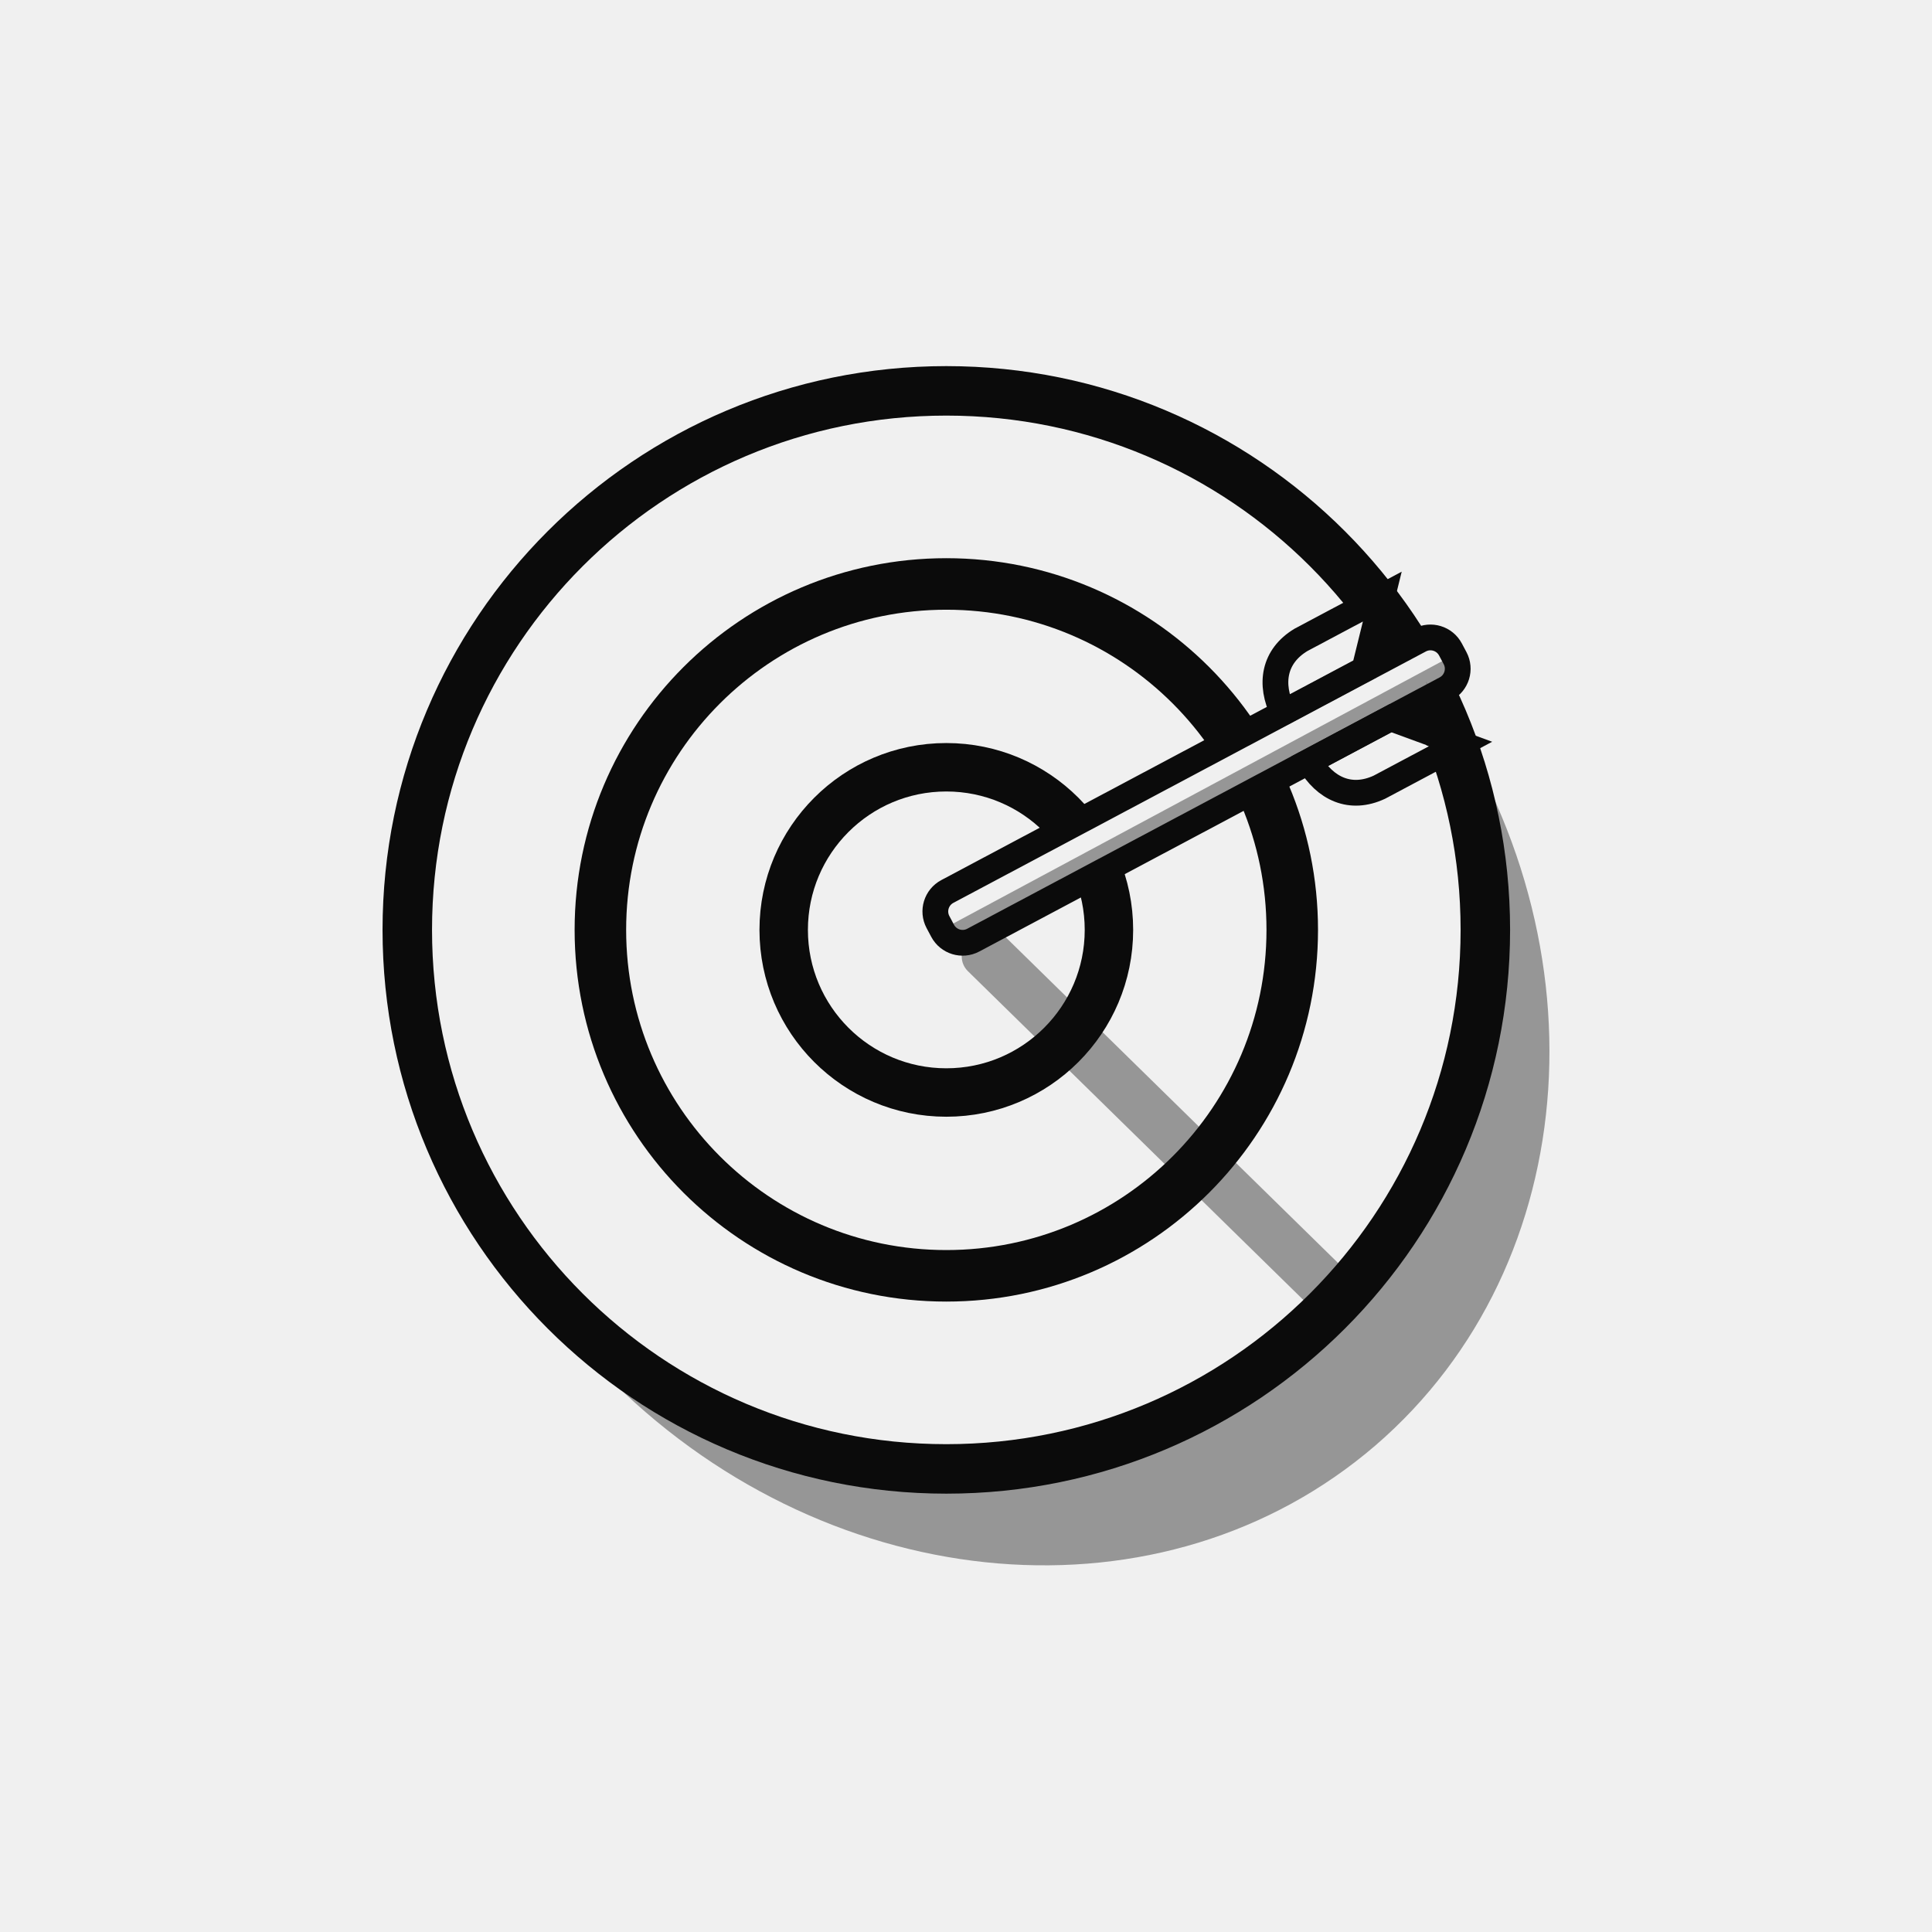
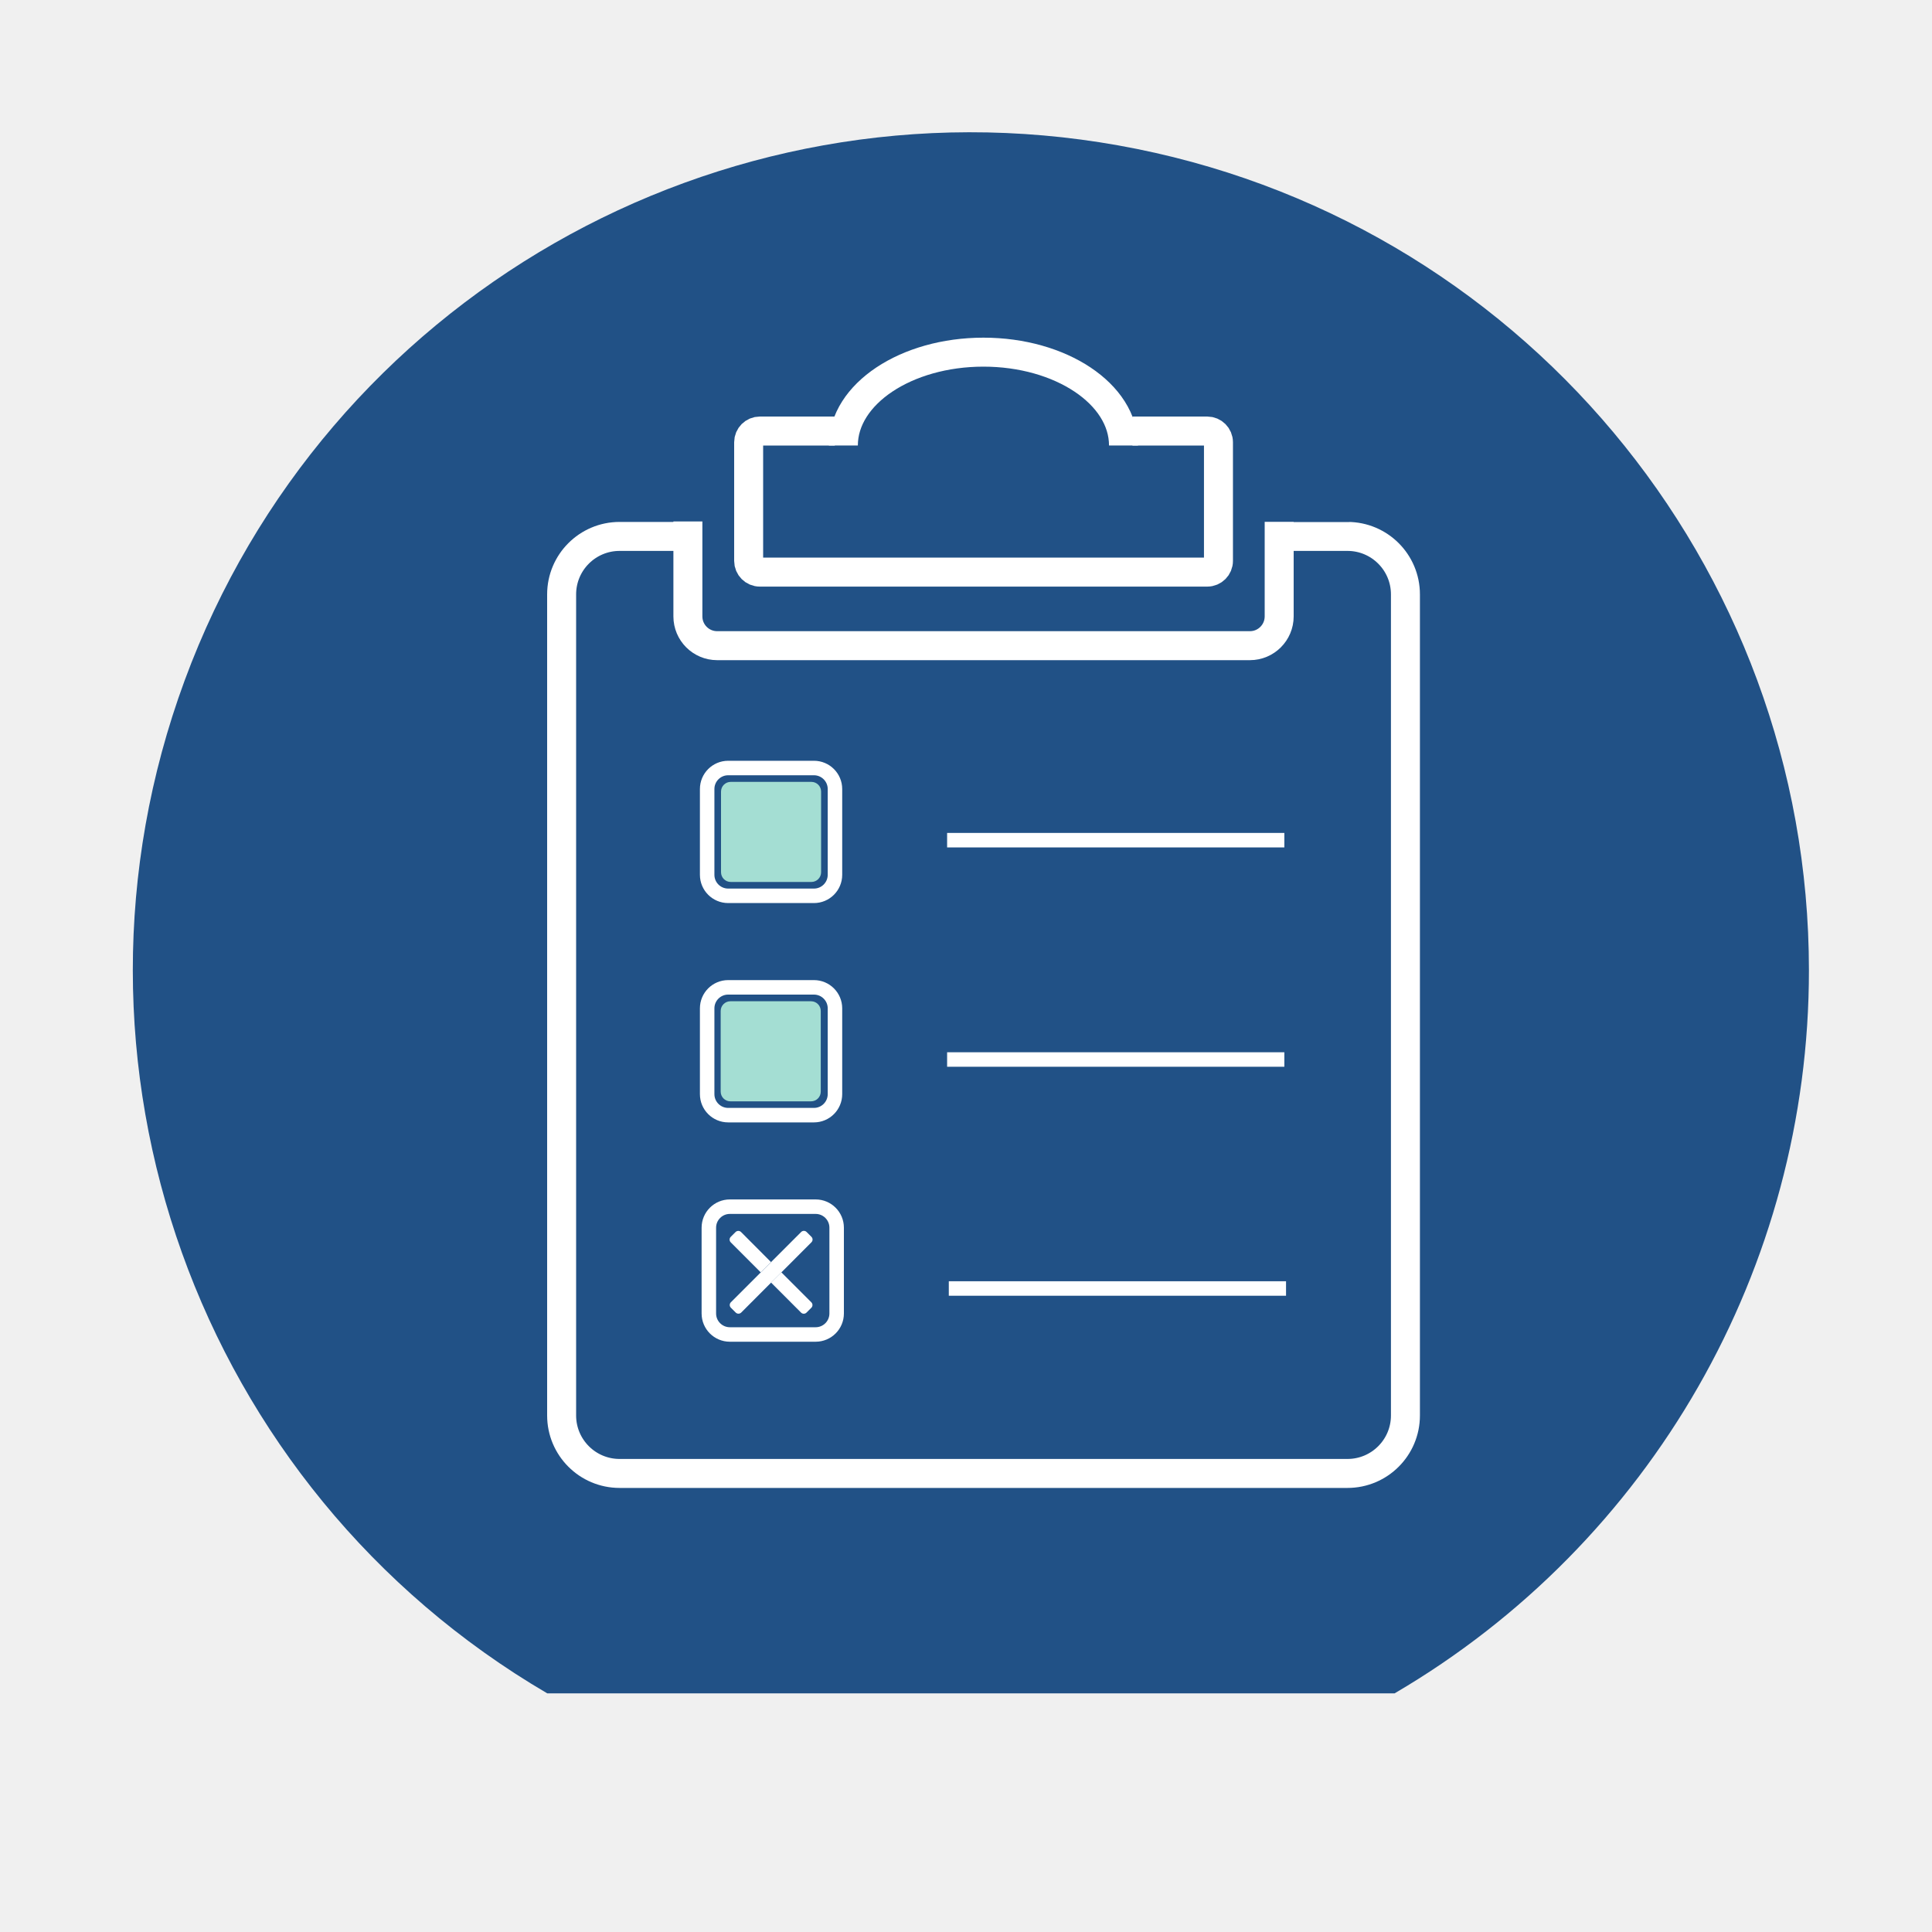
- <svg xmlns="http://www.w3.org/2000/svg" width="300" height="300" viewBox="0 0 300 300" id="svg2" version="1.1" enable-background="new">
-   <defs id="defs4">
-     <clipPath clipPathUnits="userSpaceOnUse" id="clipPath4168">
-       <rect style="opacity:1;fill:#ffffff;fill-opacity:0;fill-rule:nonzero;stroke:#000000;stroke-width:0.352;stroke-linecap:round;stroke-linejoin:round;stroke-miterlimit:4;stroke-dasharray:none;stroke-dashoffset:0;stroke-opacity:1" id="rect4170" width="37.743" height="39.595" x="-1.009" y="79.021" />
-     </clipPath>
-     <clipPath clipPathUnits="userSpaceOnUse" id="clipPath4467">
-       <path style="fill:none;fill-rule:evenodd;stroke:#000000;stroke-width:1px;stroke-linecap:butt;stroke-linejoin:miter;stroke-opacity:1" d="m 353.376,911.677 53.836,2.117 25.556,-39.026 26.39,9.959 21.992,22.051 37.826,-17.072 26.565,-4.911 33.924,-0.468 54.107,111.25 -249.643,0.714 z" id="path4469" />
-     </clipPath>
-     <clipPath clipPathUnits="userSpaceOnUse" id="clipPath4949">
-       <rect y="791.3" x="120.714" height="128.449" width="128.954" id="rect4951" style="opacity:0.89;fill:#ffffff;fill-opacity:0;fill-rule:nonzero;stroke:#000000;stroke-width:1.123;stroke-linecap:round;stroke-linejoin:round;stroke-miterlimit:4;stroke-dasharray:none;stroke-dashoffset:0;stroke-opacity:1" />
-     </clipPath>
-     <filter style="color-interpolation-filters:sRGB" id="filter6625">
-       <feBlend mode="darken" in2="BackgroundImage" id="feBlend6627" />
-     </filter>
-     <clipPath clipPathUnits="userSpaceOnUse" id="clipPath6663">
-       <rect style="opacity:1;fill:#000000;fill-opacity:0;fill-rule:nonzero;stroke:#000000;stroke-width:2;stroke-linecap:round;stroke-linejoin:round;stroke-miterlimit:4;stroke-dasharray:none;stroke-dashoffset:0;stroke-opacity:1" id="rect6665" width="137.554" height="160.756" x="374.546" y="891.606" />
-     </clipPath>
-     <clipPath clipPathUnits="userSpaceOnUse" id="clipPath8247">
-       <path style="fill:none;fill-rule:evenodd;stroke:#000000;stroke-width:1px;stroke-linecap:butt;stroke-linejoin:miter;stroke-opacity:1" d="m 446.094,893.768 2.344,50 19.531,30.469 8.594,9.375 -2.344,105.469 73.438,-0.781 -7.812,-207.031 z" id="path8249" />
-     </clipPath>
-     <clipPath clipPathUnits="userSpaceOnUse" id="clipPath8290">
-       <rect style="opacity:1;fill:none;fill-opacity:1;fill-rule:nonzero;stroke:#000000;stroke-width:0.952;stroke-linecap:round;stroke-linejoin:round;stroke-miterlimit:4;stroke-dasharray:none;stroke-dashoffset:0;stroke-opacity:1" id="rect8292" width="109.996" height="177.6" x="235.863" y="1054.548" />
-     </clipPath>
-     <clipPath clipPathUnits="userSpaceOnUse" id="clipPath8406">
-       <g id="g8408" transform="translate(303.4565,17.51977)">
-         <rect style="opacity:1;fill:#ffffff;fill-opacity:0;fill-rule:nonzero;stroke:#000000;stroke-width:2;stroke-linecap:round;stroke-linejoin:miter;stroke-miterlimit:4;stroke-dasharray:none;stroke-dashoffset:0;stroke-opacity:1" id="rect8410" width="17.848" height="66.098" x="121.911" y="895.324" />
-         <rect y="938.724" x="122.355" height="22.254" width="16.607" id="rect8412" style="opacity:1;fill:#000000;fill-opacity:1;fill-rule:nonzero;stroke:#000000;stroke-width:1.119;stroke-linecap:round;stroke-linejoin:miter;stroke-miterlimit:4;stroke-dasharray:none;stroke-dashoffset:0;stroke-opacity:1" />
-       </g>
-     </clipPath>
-     <clipPath clipPathUnits="userSpaceOnUse" id="clipPath11515">
-       <path id="path11517" d="m 77.381,1231.03 c 12.597,0 22.739,-10.142 22.739,-22.739 l 0,-75.59 c 0,-12.597 -10.142,-22.738 -22.739,-22.738 l -47.12,0 0,34.605 c 0,12.597 -10.141,22.738 -22.738,22.738 l -63.499,0 0,40.986 c 0,12.597 10.141,22.739 22.738,22.739 l 110.619,0 z" style="opacity:1;fill:none;fill-opacity:1;fill-rule:nonzero;stroke:#000000;stroke-width:6.953;stroke-linecap:round;stroke-linejoin:miter;stroke-miterlimit:4;stroke-dasharray:none;stroke-dashoffset:0;stroke-opacity:1" />
-     </clipPath>
-     <clipPath clipPathUnits="userSpaceOnUse" id="clipPath11523">
-       <rect ry="26.163" y="810.333" x="378.995" height="139.3" width="179.605" id="rect11525" style="opacity:1;fill:none;fill-opacity:1;fill-rule:nonzero;stroke:#000000;stroke-width:8;stroke-linecap:round;stroke-linejoin:miter;stroke-miterlimit:4;stroke-dasharray:none;stroke-dashoffset:0;stroke-opacity:1" />
-     </clipPath>
-     <clipPath clipPathUnits="userSpaceOnUse" id="clipPath11820">
-       <path id="path11822" d="m 592.82,1005.145 c 14.494,0 26.164,-11.67 26.164,-26.164 l 0,-86.975 c 0,-14.494 -11.67,-26.162 -26.164,-26.162 l -54.217,0 0,39.816 c 0,14.494 -11.668,26.162 -26.162,26.162 l -73.062,0 0,47.158 c 0,14.494 11.668,26.164 26.162,26.164 l 127.279,0 z" style="opacity:1;fill:none;fill-opacity:1;fill-rule:nonzero;stroke:#000000;stroke-width:8;stroke-linecap:round;stroke-linejoin:miter;stroke-miterlimit:4;stroke-dasharray:none;stroke-dashoffset:0;stroke-opacity:1" />
-     </clipPath>
-     <clipPath clipPathUnits="userSpaceOnUse" id="clipPath11852">
-       <path style="opacity:1;fill:none;fill-opacity:1;fill-rule:nonzero;stroke:#000000;stroke-width:8;stroke-linecap:round;stroke-linejoin:miter;stroke-miterlimit:4;stroke-dasharray:none;stroke-dashoffset:0;stroke-opacity:1" d="m 538.477,890.983 0,39.816 c 0,14.494 -11.668,26.162 -26.162,26.162 l -73.062,0 0,23.322 97.441,0 c 14.494,0 26.164,-11.67 26.164,-26.164 l 0,-63.137 -24.381,0 z" id="path11854" />
-     </clipPath>
-     <clipPath clipPathUnits="userSpaceOnUse" id="clipPath4299">
-       <path style="fill:none;fill-rule:evenodd;stroke:#000000;stroke-width:1.155px;stroke-linecap:butt;stroke-linejoin:miter;stroke-opacity:1" d="m 320.506,1057.609 -218.373,0 0,247.259 240.904,0 -27.258,-156.476 -25.776,13.665 11.92,5.218 -16.662,8.833 -6.395,-1.964 -4.055,-4.359 -68.651,36.394 -4.832,-9.114 68.651,-36.394 -1.332,-5.803 1.964,-6.395 16.662,-8.833 -2.372,12.794 25.776,-13.665 z" id="path4301" />
-     </clipPath>
-     <clipPath id="clipPath4168-0" clipPathUnits="userSpaceOnUse">
-       <rect y="79.021" x="-1.009" height="39.595" width="37.743" id="rect4170-6" style="opacity:1;fill:#ffffff;fill-opacity:0;fill-rule:nonzero;stroke:#000000;stroke-width:0.352;stroke-linecap:round;stroke-linejoin:round;stroke-miterlimit:4;stroke-dasharray:none;stroke-dashoffset:0;stroke-opacity:1" />
-     </clipPath>
-     <clipPath id="clipPath4467-7" clipPathUnits="userSpaceOnUse">
-       <path id="path4469-7" d="m 353.376,911.677 53.836,2.117 25.556,-39.026 26.39,9.959 21.992,22.051 37.826,-17.072 26.565,-4.911 33.924,-0.468 54.107,111.25 -249.643,0.714 z" style="fill:none;fill-rule:evenodd;stroke:#000000;stroke-width:1px;stroke-linecap:butt;stroke-linejoin:miter;stroke-opacity:1" />
-     </clipPath>
-     <clipPath id="clipPath4949-5" clipPathUnits="userSpaceOnUse">
-       <rect style="opacity:0.89;fill:#ffffff;fill-opacity:0;fill-rule:nonzero;stroke:#000000;stroke-width:1.123;stroke-linecap:round;stroke-linejoin:round;stroke-miterlimit:4;stroke-dasharray:none;stroke-dashoffset:0;stroke-opacity:1" id="rect4951-7" width="128.954" height="128.449" x="120.714" y="791.3" />
-     </clipPath>
-     <clipPath id="clipPath6663-4" clipPathUnits="userSpaceOnUse">
-       <rect y="891.606" x="374.546" height="160.756" width="137.554" id="rect6665-2" style="opacity:1;fill:#000000;fill-opacity:0;fill-rule:nonzero;stroke:#000000;stroke-width:2;stroke-linecap:round;stroke-linejoin:round;stroke-miterlimit:4;stroke-dasharray:none;stroke-dashoffset:0;stroke-opacity:1" />
-     </clipPath>
-     <clipPath id="clipPath8247-2" clipPathUnits="userSpaceOnUse">
-       <path id="path8249-1" d="m 446.094,893.768 2.344,50 19.531,30.469 8.594,9.375 -2.344,105.469 73.438,-0.781 -7.812,-207.031 z" style="fill:none;fill-rule:evenodd;stroke:#000000;stroke-width:1px;stroke-linecap:butt;stroke-linejoin:miter;stroke-opacity:1" />
-     </clipPath>
-     <clipPath id="clipPath8290-4" clipPathUnits="userSpaceOnUse">
-       <rect y="1054.548" x="235.863" height="177.6" width="109.996" id="rect8292-1" style="opacity:1;fill:none;fill-opacity:1;fill-rule:nonzero;stroke:#000000;stroke-width:0.952;stroke-linecap:round;stroke-linejoin:round;stroke-miterlimit:4;stroke-dasharray:none;stroke-dashoffset:0;stroke-opacity:1" />
-     </clipPath>
-     <clipPath id="clipPath8406-7" clipPathUnits="userSpaceOnUse">
-       <g transform="translate(303.4565,17.51977)" id="g8408-3">
-         <rect y="895.324" x="121.911" height="66.098" width="17.848" id="rect8410-4" style="opacity:1;fill:#ffffff;fill-opacity:0;fill-rule:nonzero;stroke:#000000;stroke-width:2;stroke-linecap:round;stroke-linejoin:miter;stroke-miterlimit:4;stroke-dasharray:none;stroke-dashoffset:0;stroke-opacity:1" />
-         <rect style="opacity:1;fill:#000000;fill-opacity:1;fill-rule:nonzero;stroke:#000000;stroke-width:1.119;stroke-linecap:round;stroke-linejoin:miter;stroke-miterlimit:4;stroke-dasharray:none;stroke-dashoffset:0;stroke-opacity:1" id="rect8412-7" width="16.607" height="22.254" x="122.355" y="938.724" />
-       </g>
-     </clipPath>
-     <clipPath id="clipPath11515-3" clipPathUnits="userSpaceOnUse">
-       <path style="opacity:1;fill:none;fill-opacity:1;fill-rule:nonzero;stroke:#000000;stroke-width:6.953;stroke-linecap:round;stroke-linejoin:miter;stroke-miterlimit:4;stroke-dasharray:none;stroke-dashoffset:0;stroke-opacity:1" d="m 77.381,1231.03 c 12.597,0 22.739,-10.142 22.739,-22.739 l 0,-75.59 c 0,-12.597 -10.142,-22.738 -22.739,-22.738 l -47.12,0 0,34.605 c 0,12.597 -10.141,22.738 -22.738,22.738 l -63.499,0 0,40.986 c 0,12.597 10.141,22.739 22.738,22.739 l 110.619,0 z" id="path11517-4" />
-     </clipPath>
-     <clipPath id="clipPath11523-8" clipPathUnits="userSpaceOnUse">
-       <rect style="opacity:1;fill:none;fill-opacity:1;fill-rule:nonzero;stroke:#000000;stroke-width:8;stroke-linecap:round;stroke-linejoin:miter;stroke-miterlimit:4;stroke-dasharray:none;stroke-dashoffset:0;stroke-opacity:1" id="rect11525-2" width="179.605" height="139.3" x="378.995" y="810.333" ry="26.163" />
-     </clipPath>
-     <clipPath id="clipPath11820-6" clipPathUnits="userSpaceOnUse">
-       <path style="opacity:1;fill:none;fill-opacity:1;fill-rule:nonzero;stroke:#000000;stroke-width:8;stroke-linecap:round;stroke-linejoin:miter;stroke-miterlimit:4;stroke-dasharray:none;stroke-dashoffset:0;stroke-opacity:1" d="m 592.82,1005.145 c 14.494,0 26.164,-11.67 26.164,-26.164 l 0,-86.975 c 0,-14.494 -11.67,-26.162 -26.164,-26.162 l -54.217,0 0,39.816 c 0,14.494 -11.668,26.162 -26.162,26.162 l -73.062,0 0,47.158 c 0,14.494 11.668,26.164 26.162,26.164 l 127.279,0 z" id="path11822-0" />
-     </clipPath>
-     <clipPath id="clipPath11852-9" clipPathUnits="userSpaceOnUse">
-       <path id="path11854-1" d="m 538.477,890.983 0,39.816 c 0,14.494 -11.668,26.162 -26.162,26.162 l -73.062,0 0,23.322 97.441,0 c 14.494,0 26.164,-11.67 26.164,-26.164 l 0,-63.137 -24.381,0 z" style="opacity:1;fill:none;fill-opacity:1;fill-rule:nonzero;stroke:#000000;stroke-width:8;stroke-linecap:round;stroke-linejoin:miter;stroke-miterlimit:4;stroke-dasharray:none;stroke-dashoffset:0;stroke-opacity:1" />
-     </clipPath>
-     <clipPath id="clipPath4476" clipPathUnits="userSpaceOnUse">
-       <path style="fill:none;fill-rule:evenodd;stroke:#f80000;stroke-width:1.155px;stroke-linecap:butt;stroke-linejoin:miter;stroke-opacity:1" d="m 323.674,1144.111 -33.403,17.666 12.358,5.017 -16.069,8.498 -6.318,-0.587 -4.776,-5.099 -70.597,37.336 -4.949,-9.357 70.597,-37.336 -1.526,-6.818 3.071,-5.552 16.069,-8.498 -2.809,13.038 33.403,-17.666 -1.686,-57.503 -224.151,0 0,235.705 224.151,0 z" id="path4478" />
-     </clipPath>
-     <clipPath clipPathUnits="userSpaceOnUse" id="clipPath5512">
-       <rect style="opacity:1;fill:none;fill-opacity:1;fill-rule:nonzero;stroke:#fb0000;stroke-width:0.963;stroke-linecap:round;stroke-linejoin:miter;stroke-miterlimit:4;stroke-dasharray:none;stroke-dashoffset:0;stroke-opacity:1" id="rect5514" width="90.287" height="9.912" x="20.748" y="67.173" ry="3.322" />
-     </clipPath>
+ <svg xmlns="http://www.w3.org/2000/svg" viewBox="0 0 400 400">
+   <defs>
+     <style>.cls-1{fill:#a4ded3;}.cls-2,.cls-3{fill:#215186;}.cls-3,.cls-4{stroke:#fff;stroke-miterlimit:10;}.cls-3{stroke-width:6px;}.cls-4{fill:none;stroke-width:3px;}.cls-5{fill:#fff;}</style>
  </defs>
-   <g id="layer1" transform="translate(0,-752.3622)" style="filter:url(#filter6625);opacity:0.95">
-     <g transform="matrix(0.7640766,-0.4065216,0.4065216,0.7640766,-701.9203,172.0572)" id="g4380">
-       <rect ry="4.065" y="1193.893" x="471.911" height="9.891" width="104.144" id="rect4382" style="opacity:1;fill:none;fill-opacity:1;fill-rule:nonzero;stroke:#000000;stroke-width:4.622;stroke-linecap:round;stroke-linejoin:miter;stroke-miterlimit:4;stroke-dasharray:none;stroke-dashoffset:0;stroke-opacity:1" />
-       <path id="path4384" d="m 560.766,1203.797 8.947,9.986 -16.518,0 c -5.654,-0.295 -8.781,-4.274 -8.947,-9.986 z" style="fill:none;fill-rule:evenodd;stroke:#000000;stroke-width:4.622;stroke-linecap:butt;stroke-linejoin:miter;stroke-miterlimit:4;stroke-dasharray:none;stroke-opacity:1" />
-       <path style="fill:none;fill-rule:evenodd;stroke:#000000;stroke-width:4.622;stroke-linecap:butt;stroke-linejoin:miter;stroke-miterlimit:4;stroke-dasharray:none;stroke-opacity:1" d="m 560.766,1193.828 8.947,-9.986 -16.518,0 c -5.654,0.295 -8.781,4.274 -8.947,9.986 z" id="path4386" />
-     </g>
-     <g transform="matrix(0.8659296,0,0,0.8659296,-35.44135,-140.7255)" id="g4393" clip-path="url(#clipPath4299)">
-       <ellipse ry="96.66" rx="96.66" cy="1198.111" cx="210.623" id="ellipse4395" style="opacity:1;fill:none;fill-opacity:1;fill-rule:nonzero;stroke:#000000;stroke-width:8.873;stroke-linecap:round;stroke-linejoin:miter;stroke-miterlimit:4;stroke-dasharray:none;stroke-dashoffset:0;stroke-opacity:1" />
-       <circle r="62.033" style="opacity:1;fill:none;fill-opacity:1;fill-rule:nonzero;stroke:#000000;stroke-width:9.239;stroke-linecap:round;stroke-linejoin:miter;stroke-miterlimit:4;stroke-dasharray:none;stroke-dashoffset:0;stroke-opacity:1" id="circle4397" cx="210.623" cy="1198.111" />
-       <ellipse ry="29.162" rx="29.162" cy="1198.111" cx="210.623" id="ellipse4399" style="opacity:1;fill:none;fill-opacity:1;fill-rule:nonzero;stroke:#000000;stroke-width:8.686;stroke-linecap:round;stroke-linejoin:miter;stroke-miterlimit:4;stroke-dasharray:none;stroke-dashoffset:0;stroke-opacity:1" />
-     </g>
-     <rect style="opacity:1;fill:#000000;fill-opacity:0.392;fill-rule:nonzero;stroke:#000000;stroke-width:0;stroke-linecap:round;stroke-linejoin:miter;stroke-miterlimit:4;stroke-dasharray:none;stroke-dashoffset:0;stroke-opacity:0.695" id="rect5524" width="82.978" height="7.871" x="743.918" y="532.002" ry="3.235" transform="matrix(0.7141778,0.6999643,-0.7099875,0.7042143,0,0)" />
-     <path style="opacity:1;fill:#000000;fill-opacity:0.392;fill-rule:nonzero;stroke:#000000;stroke-width:0;stroke-linecap:round;stroke-linejoin:miter;stroke-miterlimit:4;stroke-dasharray:none;stroke-dashoffset:0;stroke-opacity:0.695" d="m 221.371,858.172 a 85.836,85.836 0 0 1 -20.319,104.129 85.836,85.836 0 0 1 -105.772,4.763 93.206,83.706 49.281 0 0 118.276,9.765 93.206,83.706 49.281 0 0 7.814,-118.656 z" id="path5533" />
-     <path style="opacity:1;fill:#000000;fill-opacity:0.392;fill-rule:nonzero;stroke:none;stroke-width:1;stroke-linecap:round;stroke-linejoin:miter;stroke-miterlimit:4;stroke-dasharray:none;stroke-dashoffset:0;stroke-opacity:1" d="m 146.209,896.737 0.073,0.136 c 0.922,1.718 3.048,2.359 4.765,1.437 l 73.221,-39.292 c 1.718,-0.922 2.359,-3.048 1.437,-4.765 l -0.073,-0.136 -79.424,42.621 z" id="rect5572" />
+   <g id="Artboard_7" data-name="Artboard 7">
+     <rect class="cls-1" x="155.24" y="223.26" width="1.94" height="0.48" />
+   </g>
+   <g id="final_results" data-name="final results">
+     <path class="cls-2" d="M374.52,200.88A173.5,173.5,0,1,0,113.3,350.59H288.74A173.43,173.43,0,0,0,374.52,200.88Z" />
+     <rect class="cls-3" x="116.28" y="111.06" width="174.7" height="194" rx="12" ry="12" />
+     <rect class="cls-3" x="142.42" y="96.45" width="122.42" height="37.23" rx="6.06" ry="6.06" />
+     <rect class="cls-2" x="127.91" y="87.61" width="46.34" height="20.35" />
+     <rect class="cls-2" x="233" y="87.69" width="46.34" height="20.35" />
+     <rect class="cls-3" x="155" y="89.24" width="97.27" height="29.21" rx="2.32" ry="2.32" />
+     <rect class="cls-2" x="172.84" y="85.47" width="61.62" height="10.74" />
+     <path class="cls-3" d="M174.61,92.23c0-10.67,13-19.32,29-19.32s29,8.65,29,19.32" />
+     <rect class="cls-4" x="146.41" y="159.01" width="26.46" height="26.46" rx="4.35" ry="4.35" />
+     <line class="cls-4" x1="196.09" y1="173.95" x2="265.91" y2="173.95" />
+     <rect class="cls-4" x="146.41" y="204.42" width="26.46" height="26.46" rx="4.35" ry="4.35" />
+     <line class="cls-4" x1="196.09" y1="219.36" x2="265.91" y2="219.36" />
+     <rect class="cls-4" x="146.76" y="249.83" width="26.46" height="26.46" rx="4.35" ry="4.35" />
+     <line class="cls-4" x1="196.44" y1="266.77" x2="266.26" y2="266.77" />
+     <rect class="cls-1" x="149.28" y="161.88" width="20.72" height="20.72" rx="2.01" ry="2.01" />
+     <rect class="cls-1" x="149.21" y="207.3" width="20.72" height="20.72" rx="2.01" ry="2.01" />
+     <path class="cls-5" d="M161.77,263.42l-2.13,2.12,6.21,6.22a.8.8,0,0,0,1.13,0l1-1a.8.8,0,0,0,0-1.13Z" />
+     <path class="cls-5" d="M153.43,255.08a.81.81,0,0,0-1.14,0l-1,1a.8.8,0,0,0,0,1.13l6.21,6.22,2.13-2.13Z" />
+     <path class="cls-5" d="M168,257.2a.8.8,0,0,0,0-1.13l-1-1a.8.8,0,0,0-1.13,0l-6.21,6.21-2.13,2.13-6.21,6.21a.8.8,0,0,0,0,1.13l1,1a.81.81,0,0,0,1.14,0l6.21-6.22,2.13-2.12Z" />
  </g>
</svg>
